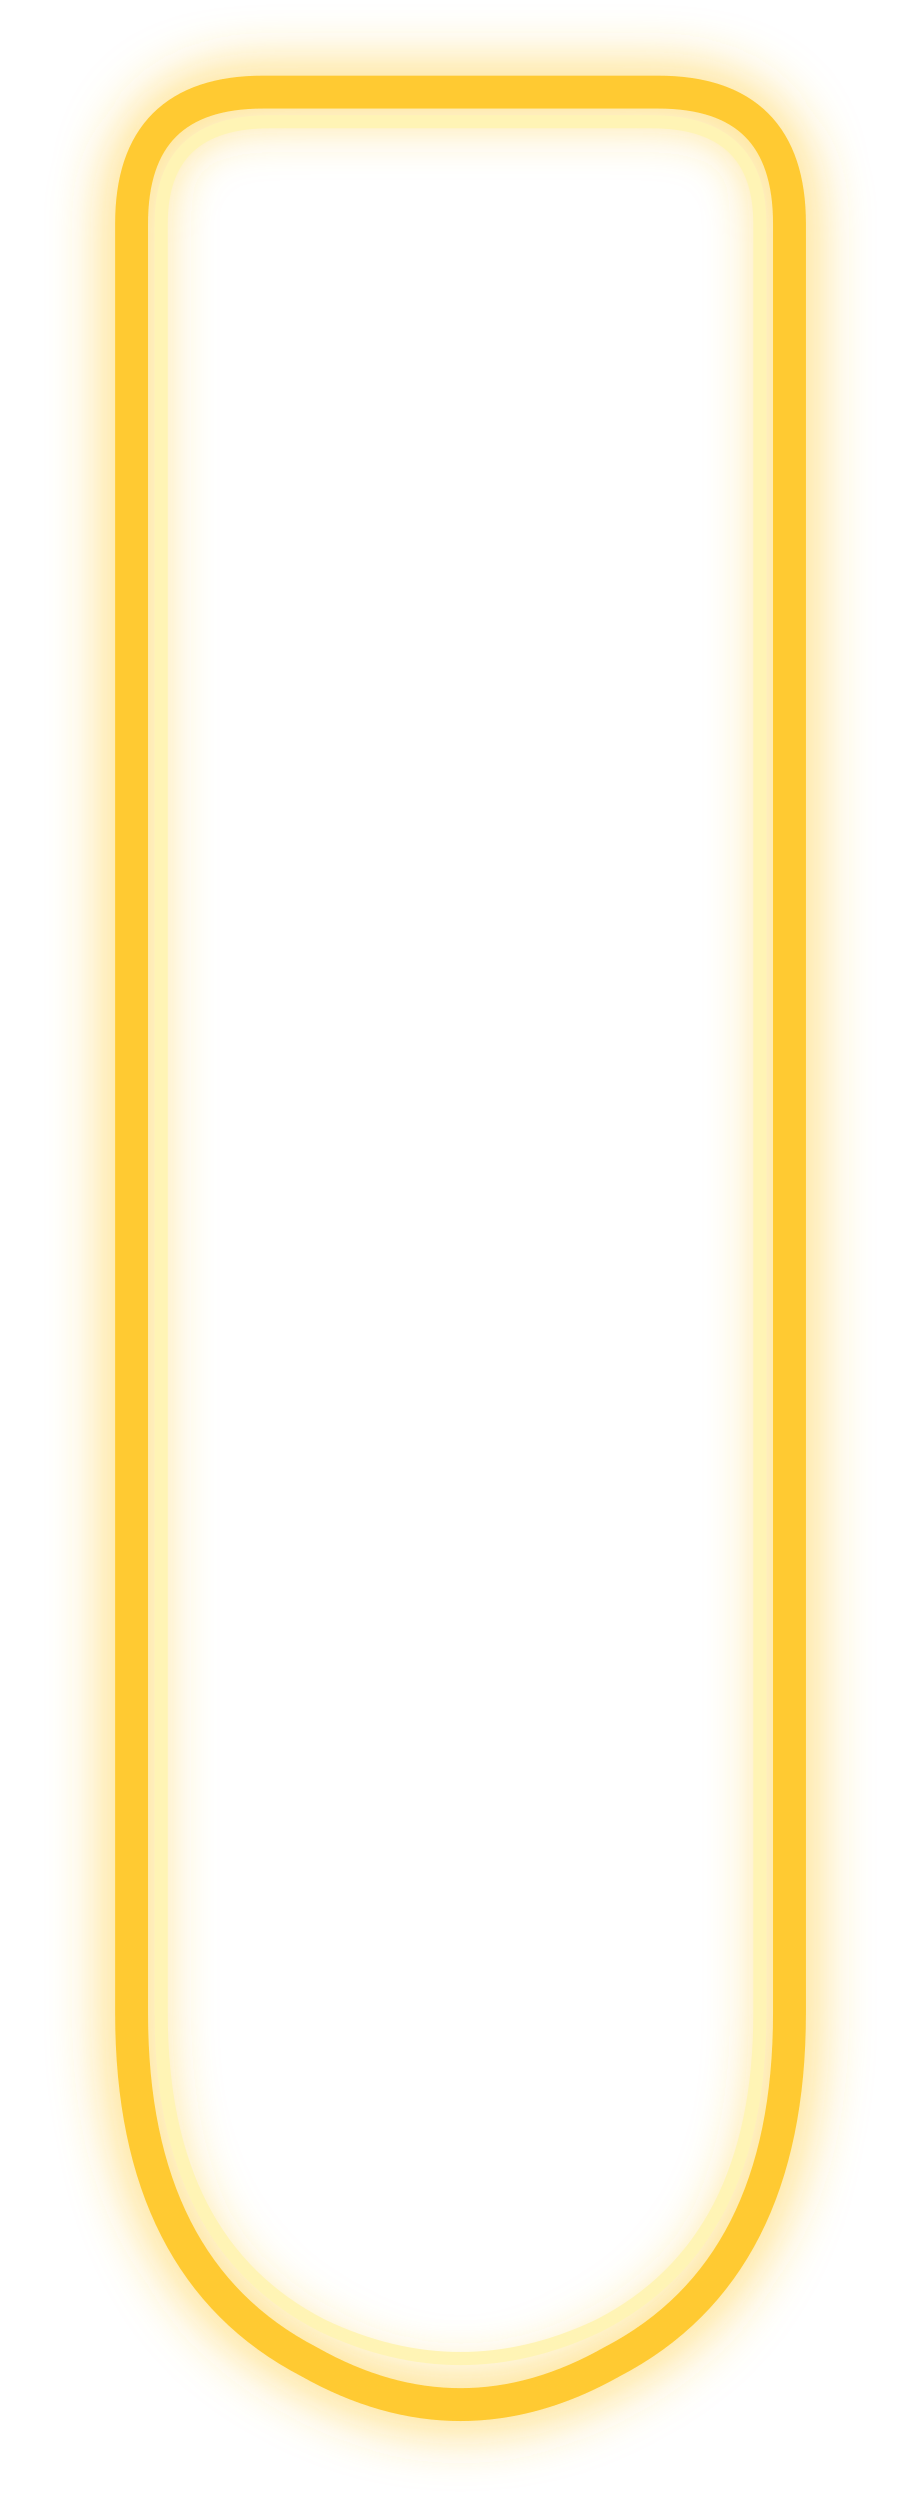
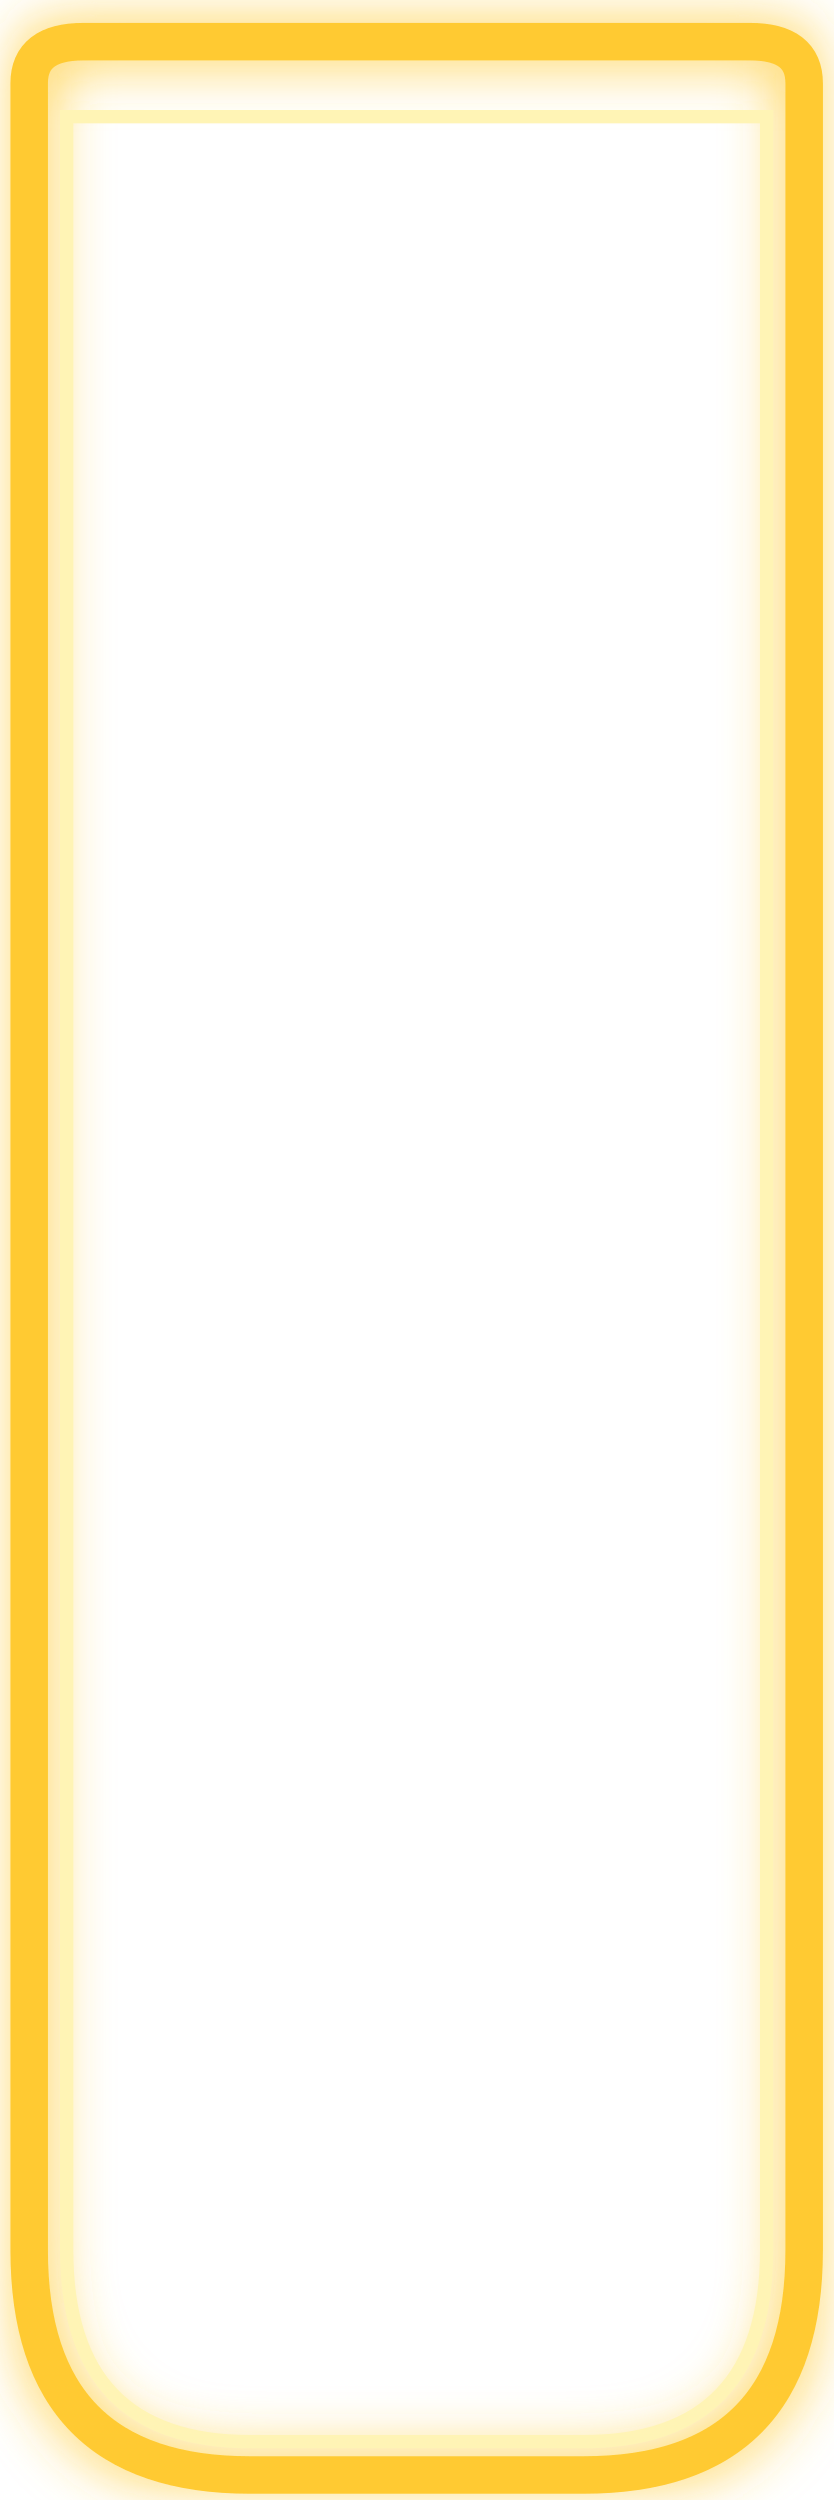
- <svg xmlns="http://www.w3.org/2000/svg" width="140" height="380" viewBox="0 0 140 380">
+ <svg xmlns="http://www.w3.org/2000/svg" width="100" height="300" viewBox="0 0 100 300">
  <defs>
-     <filter id="glow" x="-30%" y="-20%" width="160%" height="140%">
-       <feGaussianBlur stdDeviation="4.5" result="b" />
+     <filter id="glow" x="-30%" y="-15%" width="160%" height="130%">
+       <feGaussianBlur stdDeviation="3.5" result="b" />
      <feMerge>
        <feMergeNode in="b" />
        <feMergeNode in="SourceGraphic" />
      </feMerge>
    </filter>
  </defs>
-   <path d="M20 34 Q20 14 40 14 H100 Q120 14 120 34 V306 Q120 345 93 359 Q70 372 47 359 Q20 345 20 306 Z" fill="none" stroke="#ffca32" stroke-width="5" filter="url(#glow)" />
-   <path d="M24.5 34 Q24.5 18.5 41 18.5 H99 Q115.5 18.5 115.5 34 V306 Q115.5 341 91 353.5 Q70 363.5 49 353.5 Q24.5 341 24.5 306 Z" fill="none" stroke="#fff4b5" stroke-width="2" />
+   <path d="M3.5 10 Q3.5 5 10 5 H90 Q96.5 5 96.5 10 V270 Q96.5 297 70 297 H30 Q3.5 297 3.5 270 Z" fill="none" stroke="#ffca32" stroke-width="4.5" filter="url(#glow)" />
+   <path d="M8 14 H92 V270 Q92 293 70 293 H30 Q8 293 8 270 Z" fill="none" stroke="#fff4b5" stroke-width="1.6" />
</svg>
